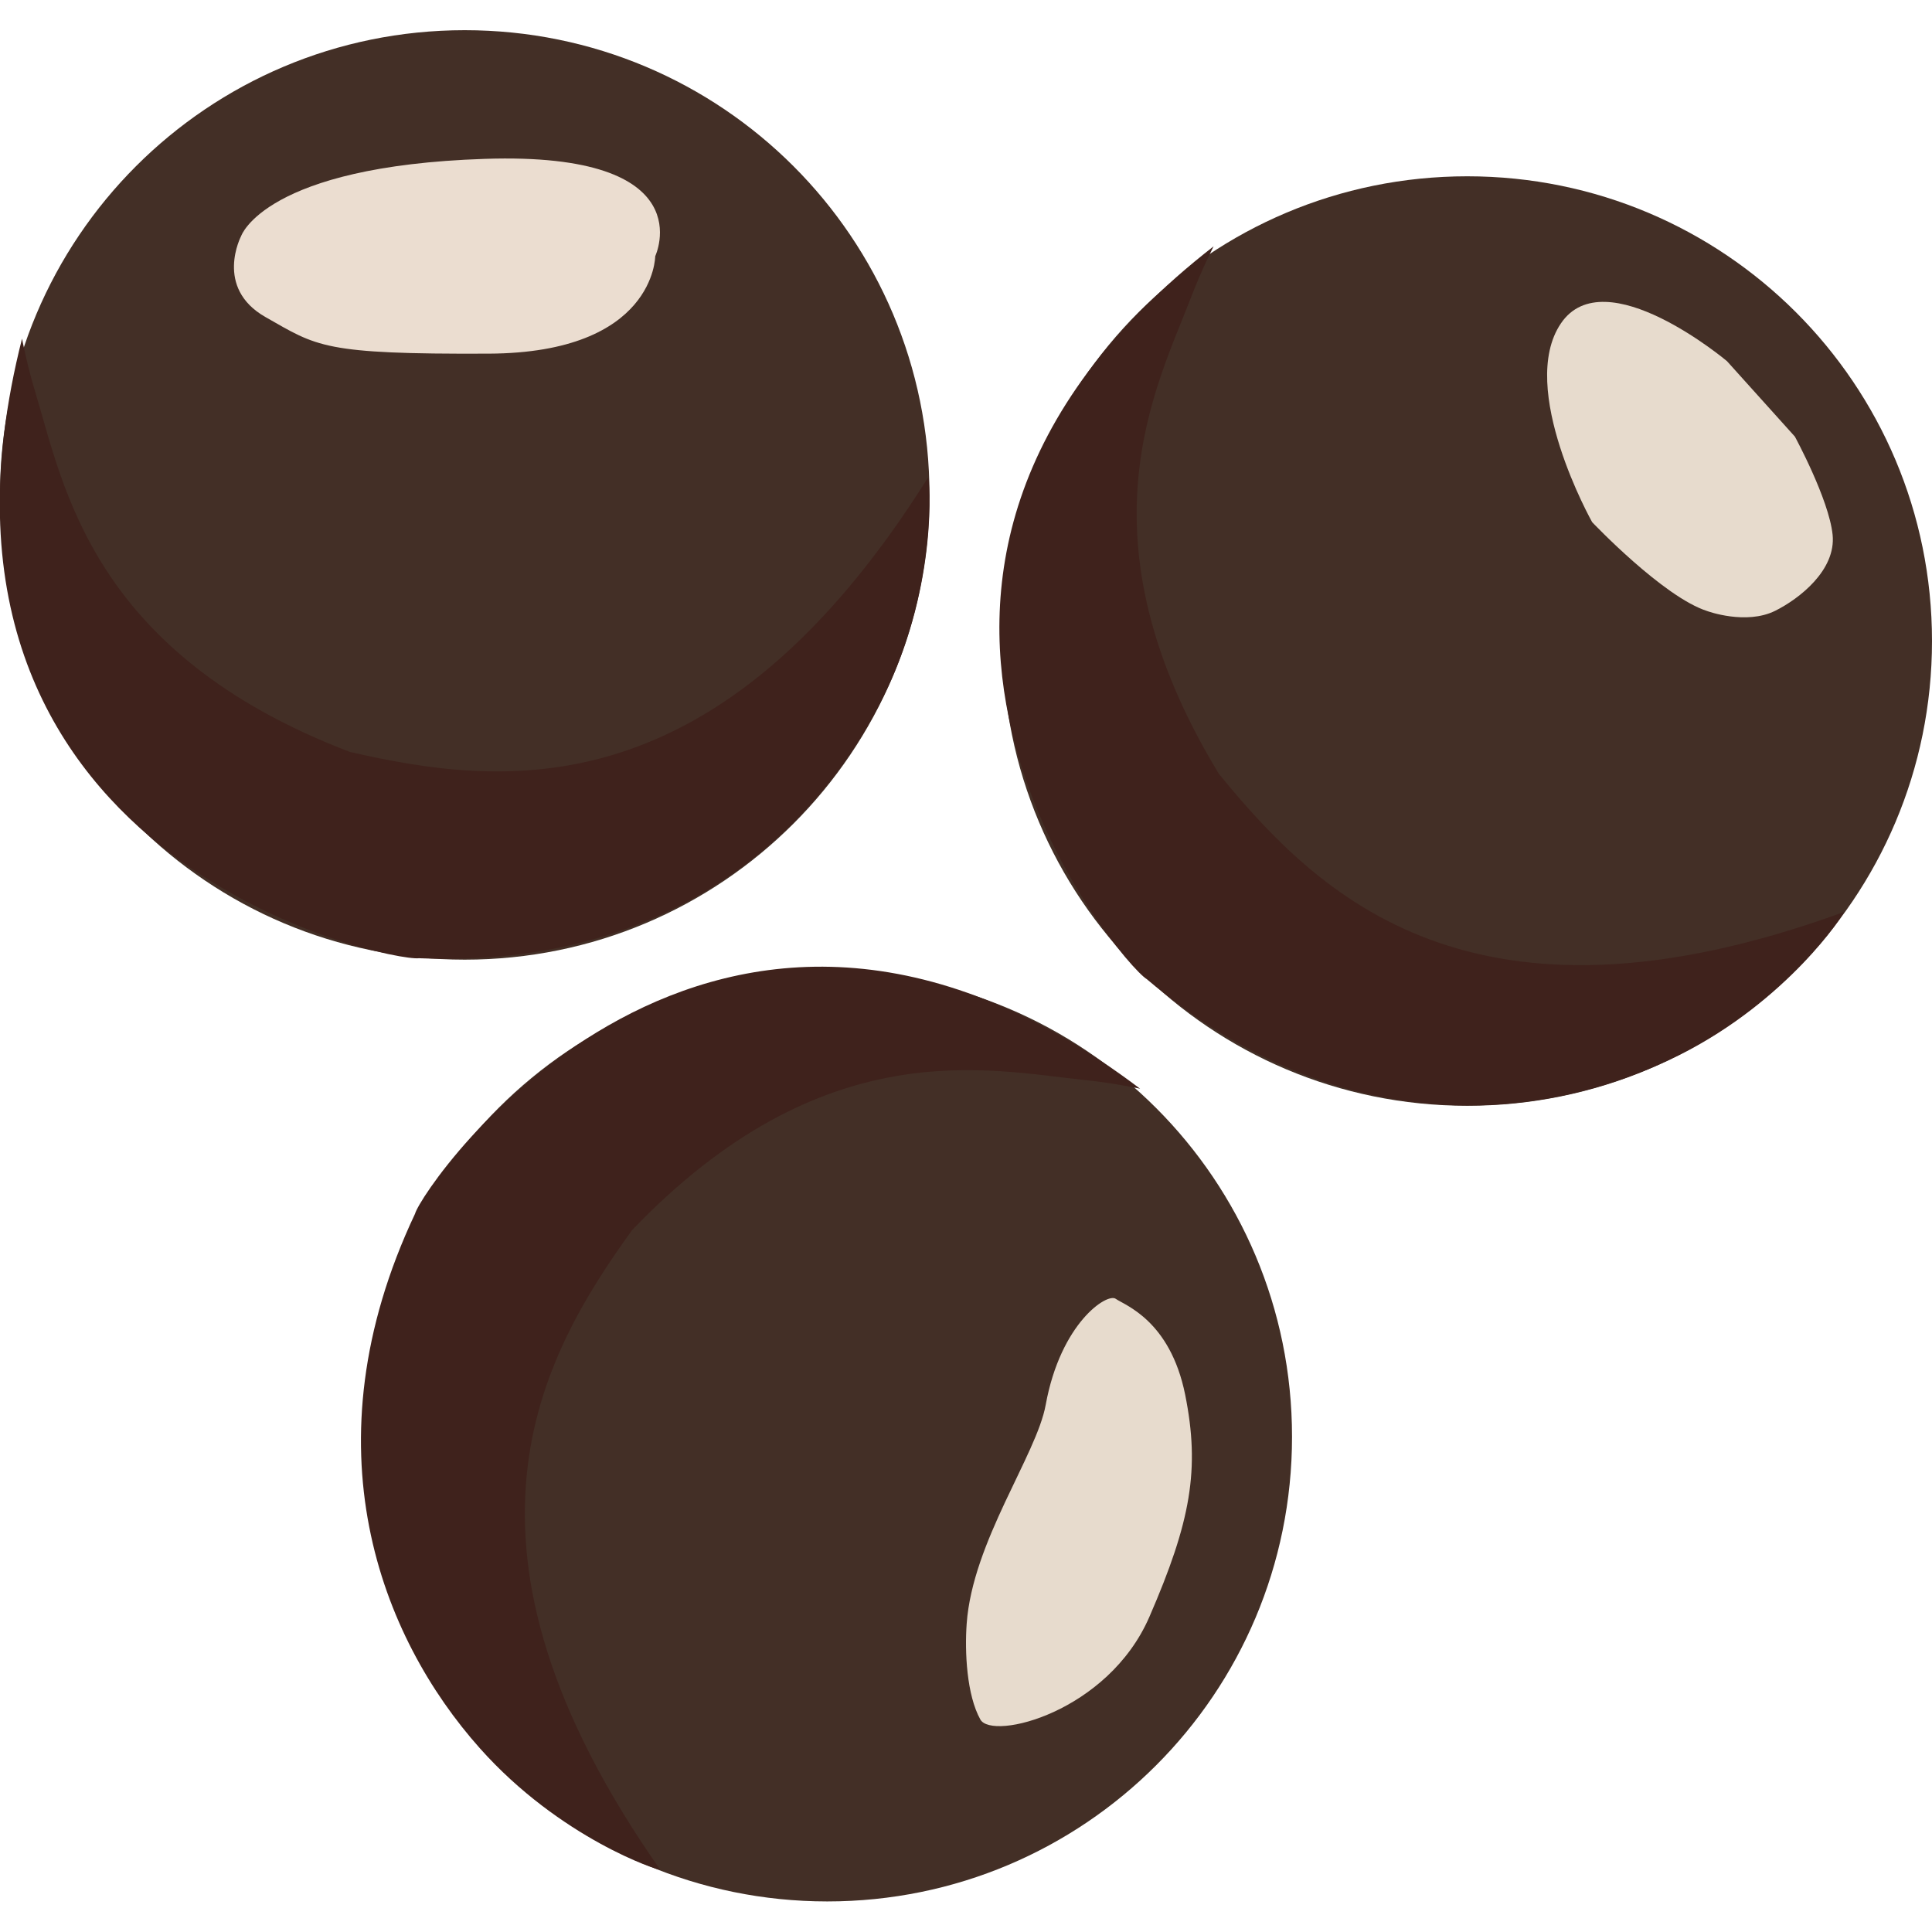
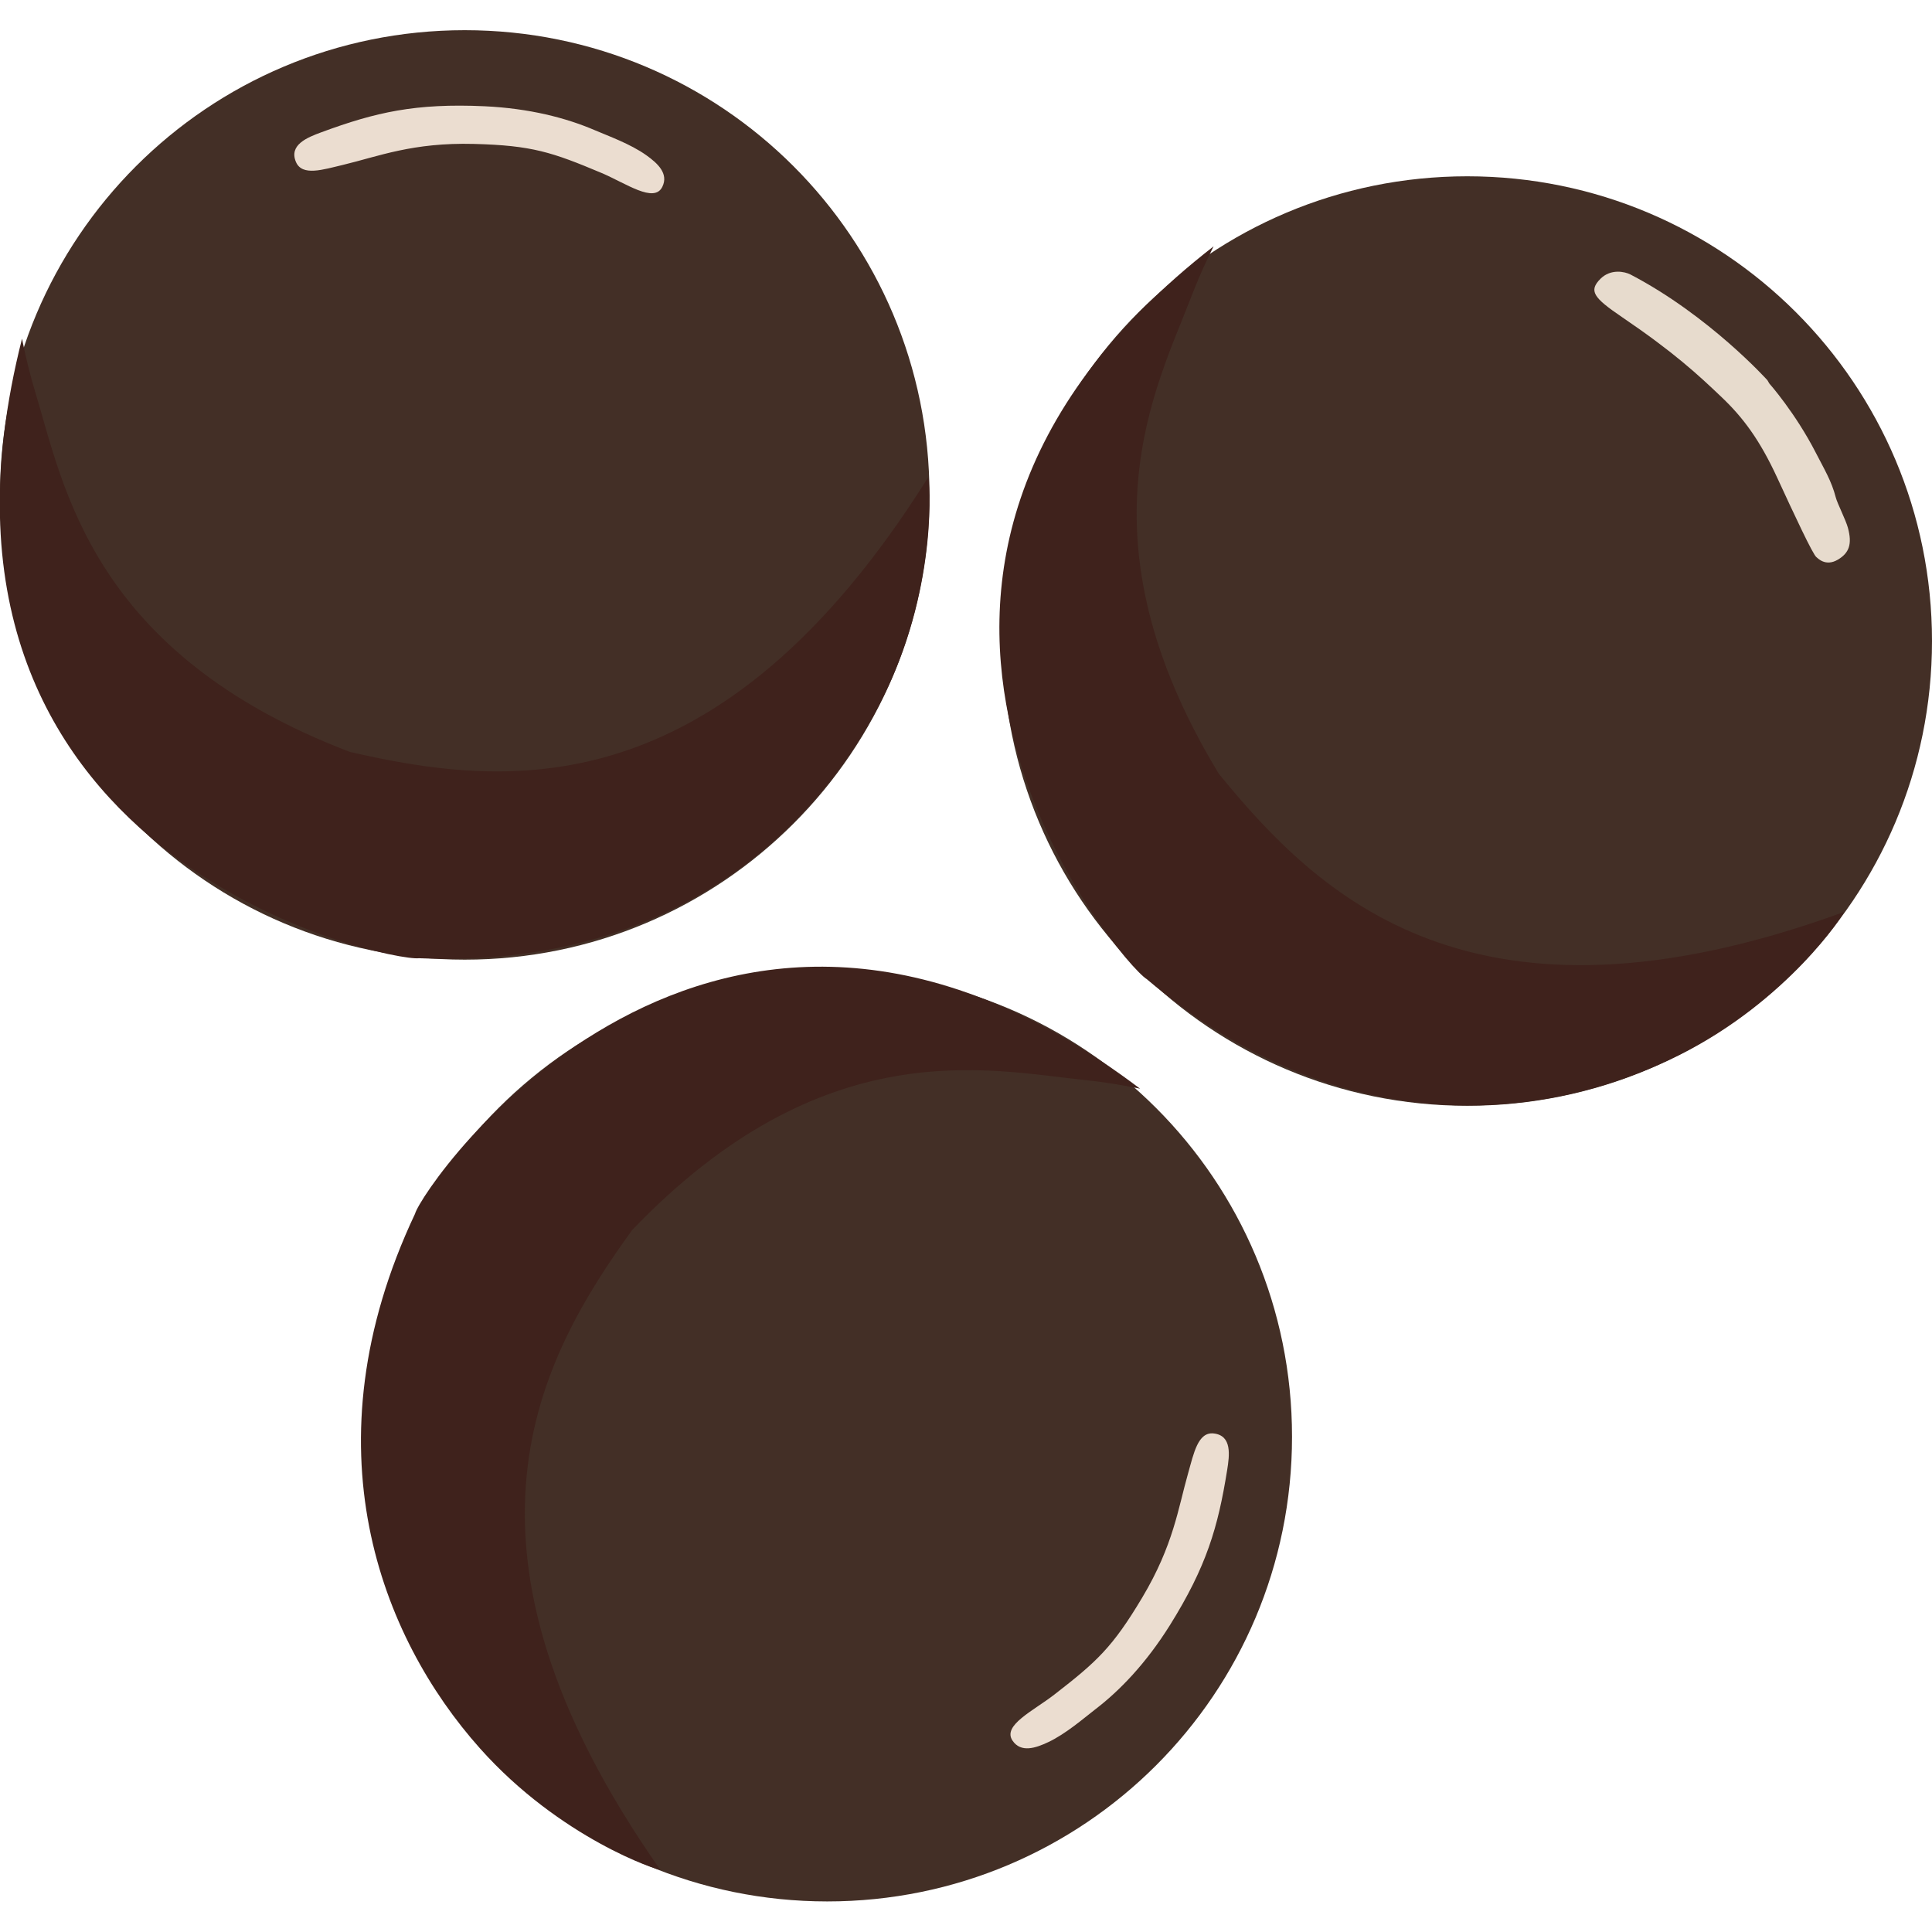
<svg xmlns="http://www.w3.org/2000/svg" version="1.2" viewBox="0 0 256 256" width="256" height="256">
  <style>
		.s0 { fill: #432f26 } 
		.s1 { fill: #3f221c } 
- 		.s2 { fill: #e7dbcd } 
- 		.s3 { fill: #ebddd0 } 
+ 		.s2 { fill: #ebddd0 } 
+ 		.s3 { fill: #e7dbcd } 
	</style>
  <path id="Shape 1" class="s0" d="m61.58 127.16c-34.05 0-61.58-27.53-61.58-61.58 0-34.05 27.53-61.58 61.58-61.58 34.05 0 61.58 27.53 61.58 61.58 0 34.05-27.53 61.58-61.58 61.58zm0 0c-34.05 0-61.58-27.53-61.58-61.58 0-34.05 27.53-61.58 61.58-61.58 34.05 0 61.58 27.53 61.58 61.58 0 34.05-27.53 61.58-61.58 61.58z" />
  <path id="Shape 1 copy" class="s0" d="m109.61 251.95c-34.05-0.01-61.57-27.54-61.57-61.6 0.01-34.05 27.55-61.57 61.6-61.56 34.05 0 61.57 27.54 61.56 61.59 0 34.05-27.54 61.57-61.59 61.57zm0 0c-34.05-0.01-61.57-27.54-61.57-61.6 0.01-34.05 27.55-61.57 61.6-61.56 34.05 0 61.57 27.54 61.56 61.59 0 34.05-27.54 61.57-61.59 61.57z" />
  <path id="Shape 1 copy 2" class="s0" d="m194.42 146.52c-34.05 0-61.58-27.53-61.58-61.58 0-34.05 27.53-61.58 61.58-61.58 34.05 0 61.58 27.53 61.58 61.58 0 34.05-27.53 61.58-61.58 61.58zm0 0c-34.05 0-61.58-27.53-61.58-61.58 0-34.05 27.53-61.58 61.58-61.58 34.05 0 61.58 27.53 61.58 61.58 0 34.05-27.53 61.58-61.58 61.58z" />
  <path id="Color Fill 1" class="s1" d="m2.92 44.87c0 0 0.65 3.45 1.74 7.04 3.79 12.46 7.41 34.62 41.69 47.72 20.32 4.66 48.81 7.98 76.62-36.35 0.22 0.09 1.34 13.81-5.54 28.27-8.46 17.77-27.85 36.85-61.92 35.42-3.84 0.5-70.12-13.09-52.59-82.1z" />
  <path id="Color Fill 1 copy" class="s1" d="m160.81 32.64c0 0-1.6 3.12-2.94 6.63-4.66 12.16-15.4 31.88 3.63 63.26 13.19 16.15 33.64 36.25 82.81 18.32 0.12 0.2-7.42 11.73-21.73 18.92-17.58 8.84-44.6 12-70.63-10.03-3.33-1.96-47.33-53.36 8.86-97.1z" />
  <path id="Color Fill 1 copy 2" class="s1" d="m151.07 144.26c0 0-3.43-0.74-7.16-1.13-12.96-1.34-34.78-6.62-60.17 19.88-12.18 16.92-26.31 41.88 3.74 84.73-0.17 0.17-13.25-4.13-23.9-16.09-13.09-14.69-23.14-39.97-8.59-70.81 1.03-3.74 39.29-59.53 96.08-16.58z" />
-   <path id="Layer 2" class="s2" d="m152.3 214.24c5.49-12.64 6.73-19.55 4.74-29.44-2-9.89-8.06-11.88-9.2-12.7-1.13-0.82-7.3 3.19-9.28 14.05-1.2 6.64-9.7 18.15-10.47 29-0.27 3.74 0 9.44 1.81 12.69 1.57 2.82 16.91-0.96 22.4-13.6zm76.53-166.39c0 0-16.18-13.6-22-5-5.83 8.6 4.14 26.34 4.14 26.34 0 0 9.41 9.92 15.25 11.78 0 0 5.13 1.89 9.01-0.04 3.15-1.57 8.08-5.37 7.6-10.08-0.49-4.71-5-13-5-13" />
-   <path id="Color Fill 2" class="s3" d="m31.96 31.26c0 0 3.15-9.25 32.27-10.21 29.13-0.97 22.59 12.9 22.59 12.9 0 0-0.02 12.81-22.05 12.91-22.03 0.1-22.72-0.95-29.58-4.84-6.86-3.89-3.23-10.76-3.23-10.76z" />
+   <path id="Layer 3" class="s2" d="m64.22 14.08c-9.16-0.42-14.44 0.79-21.62 3.44-1.88 0.69-4.34 1.67-3.39 3.93 0.82 1.95 3.6 1.02 6.27 0.39 4.67-1.12 9.21-2.98 17.32-2.77 7.7 0.2 10.35 1.09 16.91 3.85 3.27 1.39 6.96 4.05 8.05 1.84 0.87-1.76-0.63-3.13-2.12-4.19-2.11-1.51-5.12-2.58-6.83-3.32-3.8-1.63-8.66-2.89-14.59-3.17z" />
+   <path id="Layer 3 copy" class="s2" d="m155.01 215.36c4.86-7.78 6.38-12.98 7.59-20.54 0.32-1.98 0.67-4.6-1.77-4.88-2.1-0.24-2.65 2.64-3.4 5.28-1.32 4.62-1.92 9.49-6.07 16.45-3.95 6.62-6.02 8.5-11.64 12.86-2.81 2.18-6.94 4.09-5.55 6.12 1.11 1.63 3.05 0.98 4.69 0.21 2.36-1.1 4.76-3.2 6.24-4.34 3.29-2.51 6.76-6.13 9.91-11.16z" />
+   <path id="Layer 2" class="s3" d="m141 202zm93.19-151.62c0 0-7.69-8.55-18.15-14.01-0.74-0.38-2.6-0.79-3.97 0.57-1.6 1.61-0.92 2.51 2.83 5.06 6.89 4.68 10.03 7.58 13.26 10.66 2.79 2.66 5 5.59 7.34 10.66 2.19 4.75 4.74 10.22 5.19 10.51 0.15 0.1 1.19 1.31 2.85 0.32 1.49-0.89 1.9-2.06 1.32-4.21-0.29-1.07-1.39-3.19-1.61-4.03-0.56-2.18-1.55-3.78-2.63-5.89-2.73-5.33-6.18-9.21-6.18-9.21" />
</svg>
